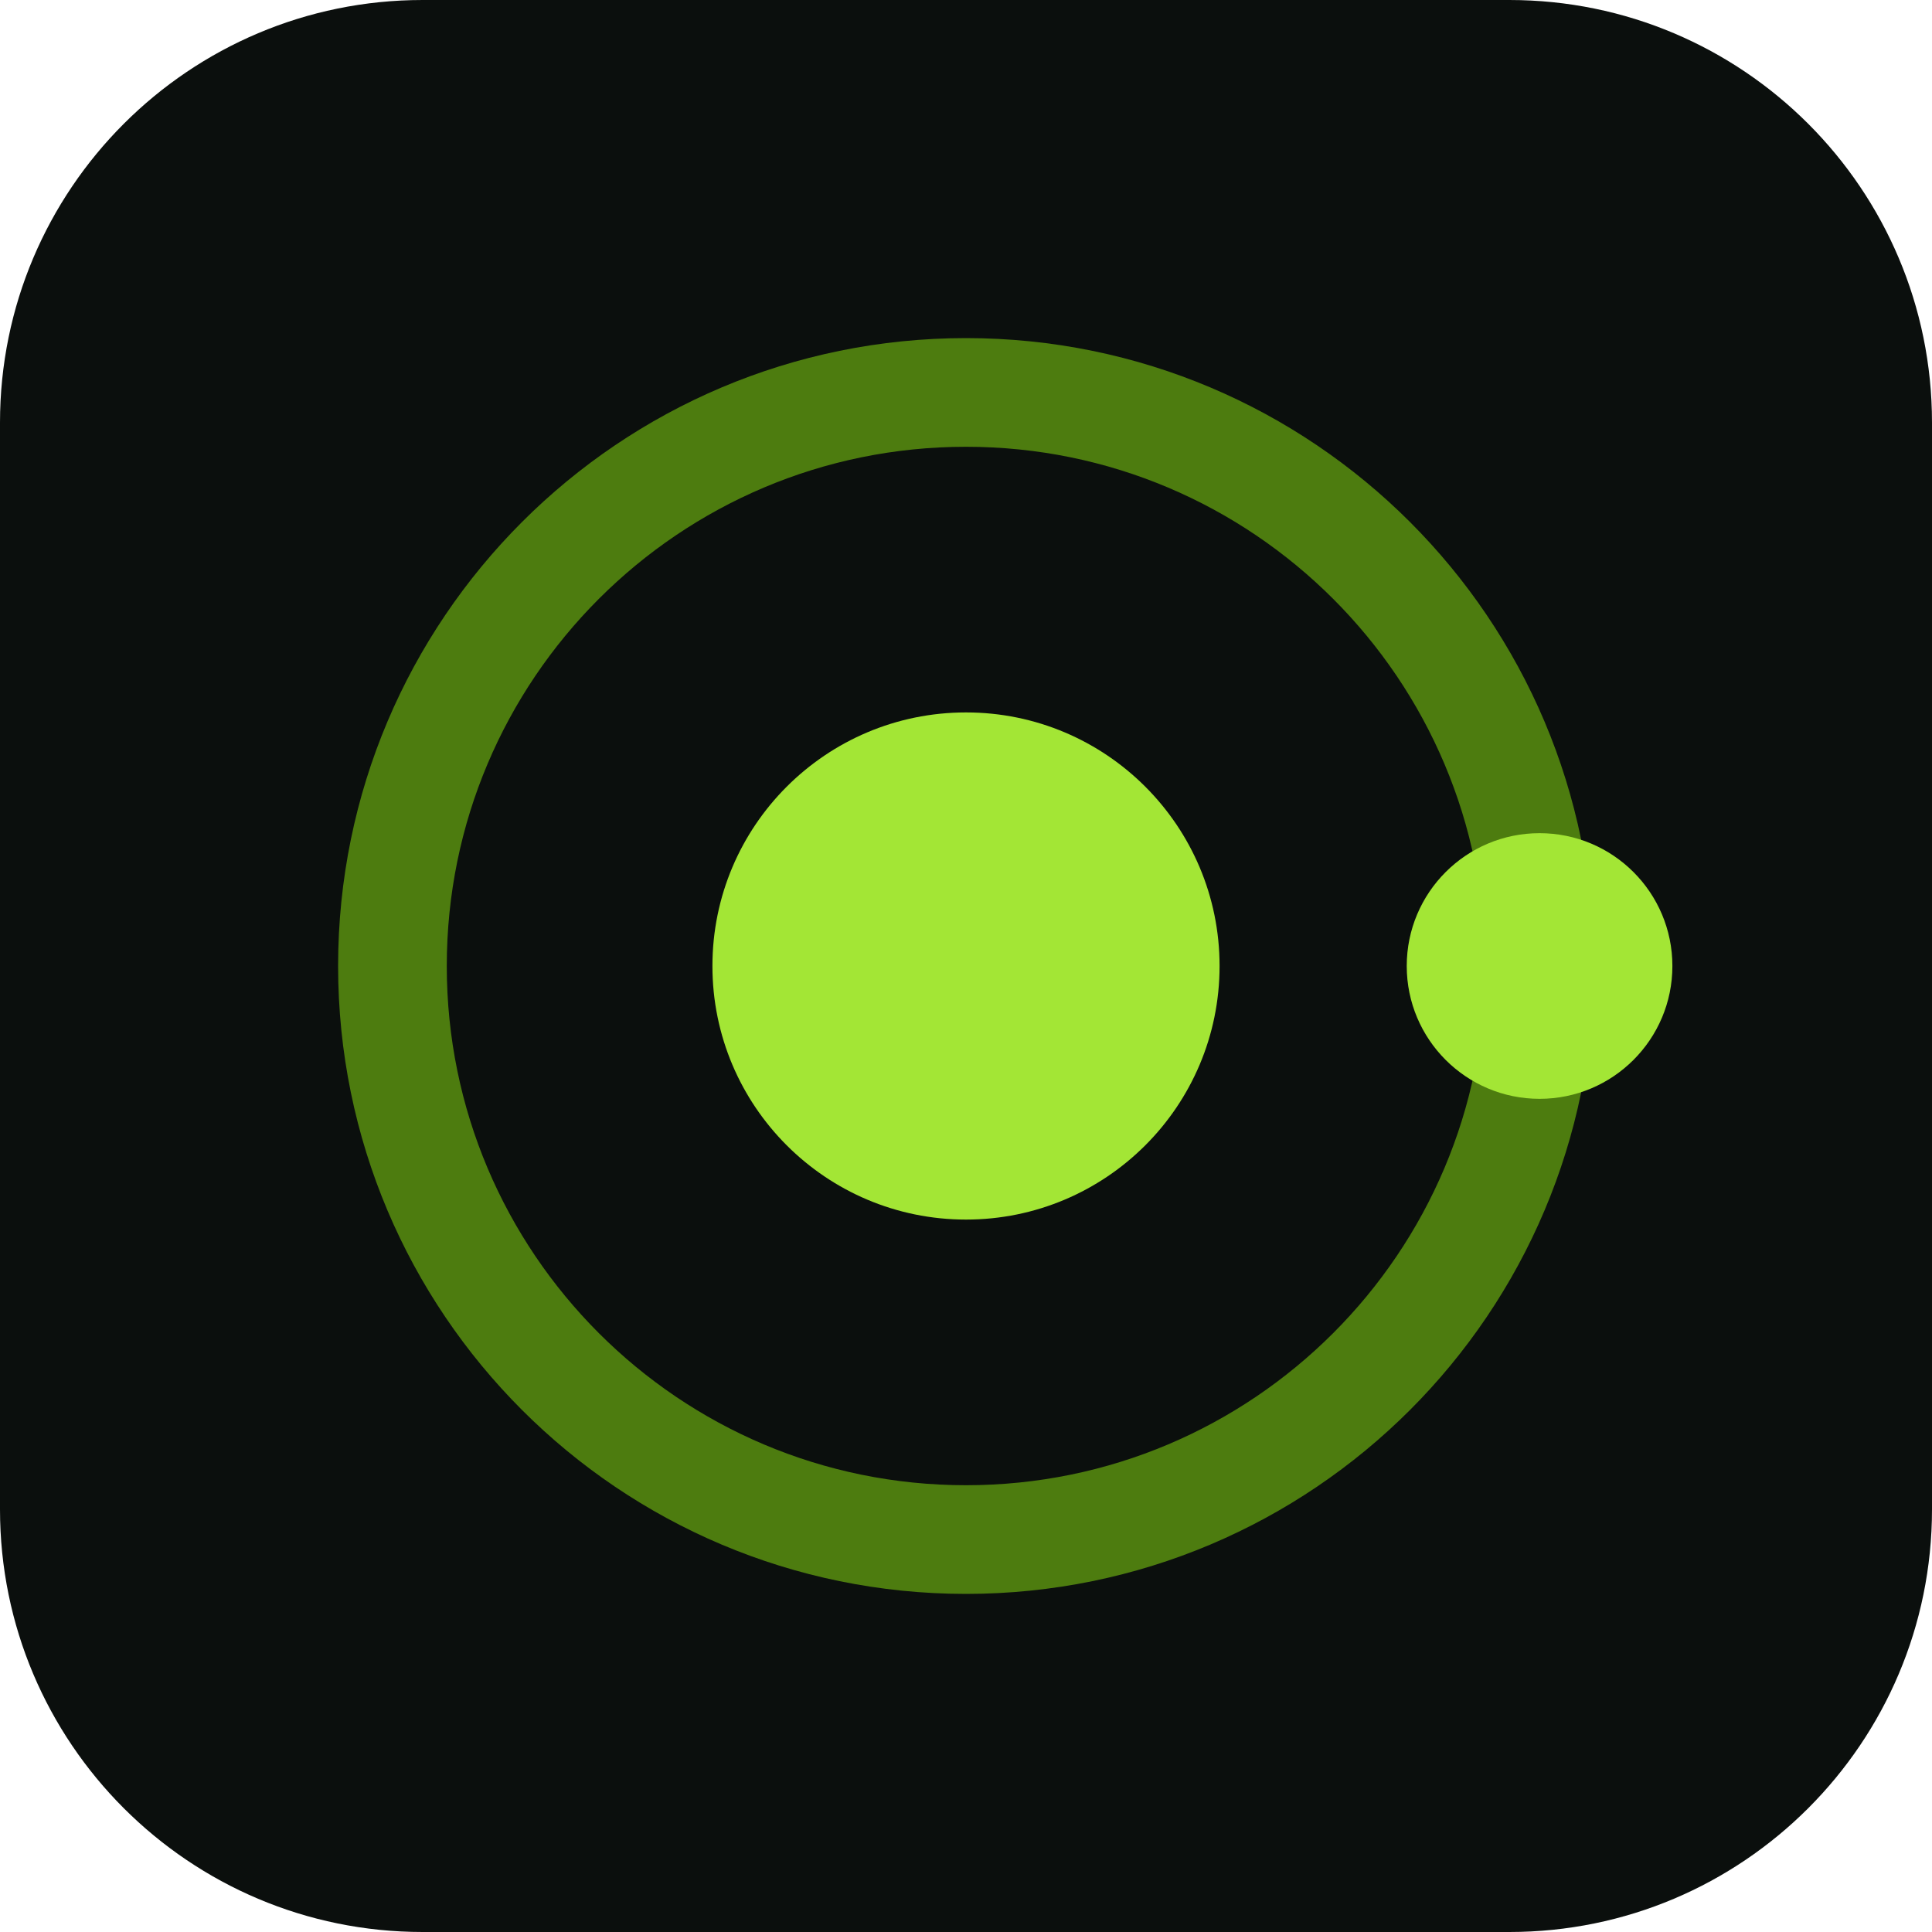
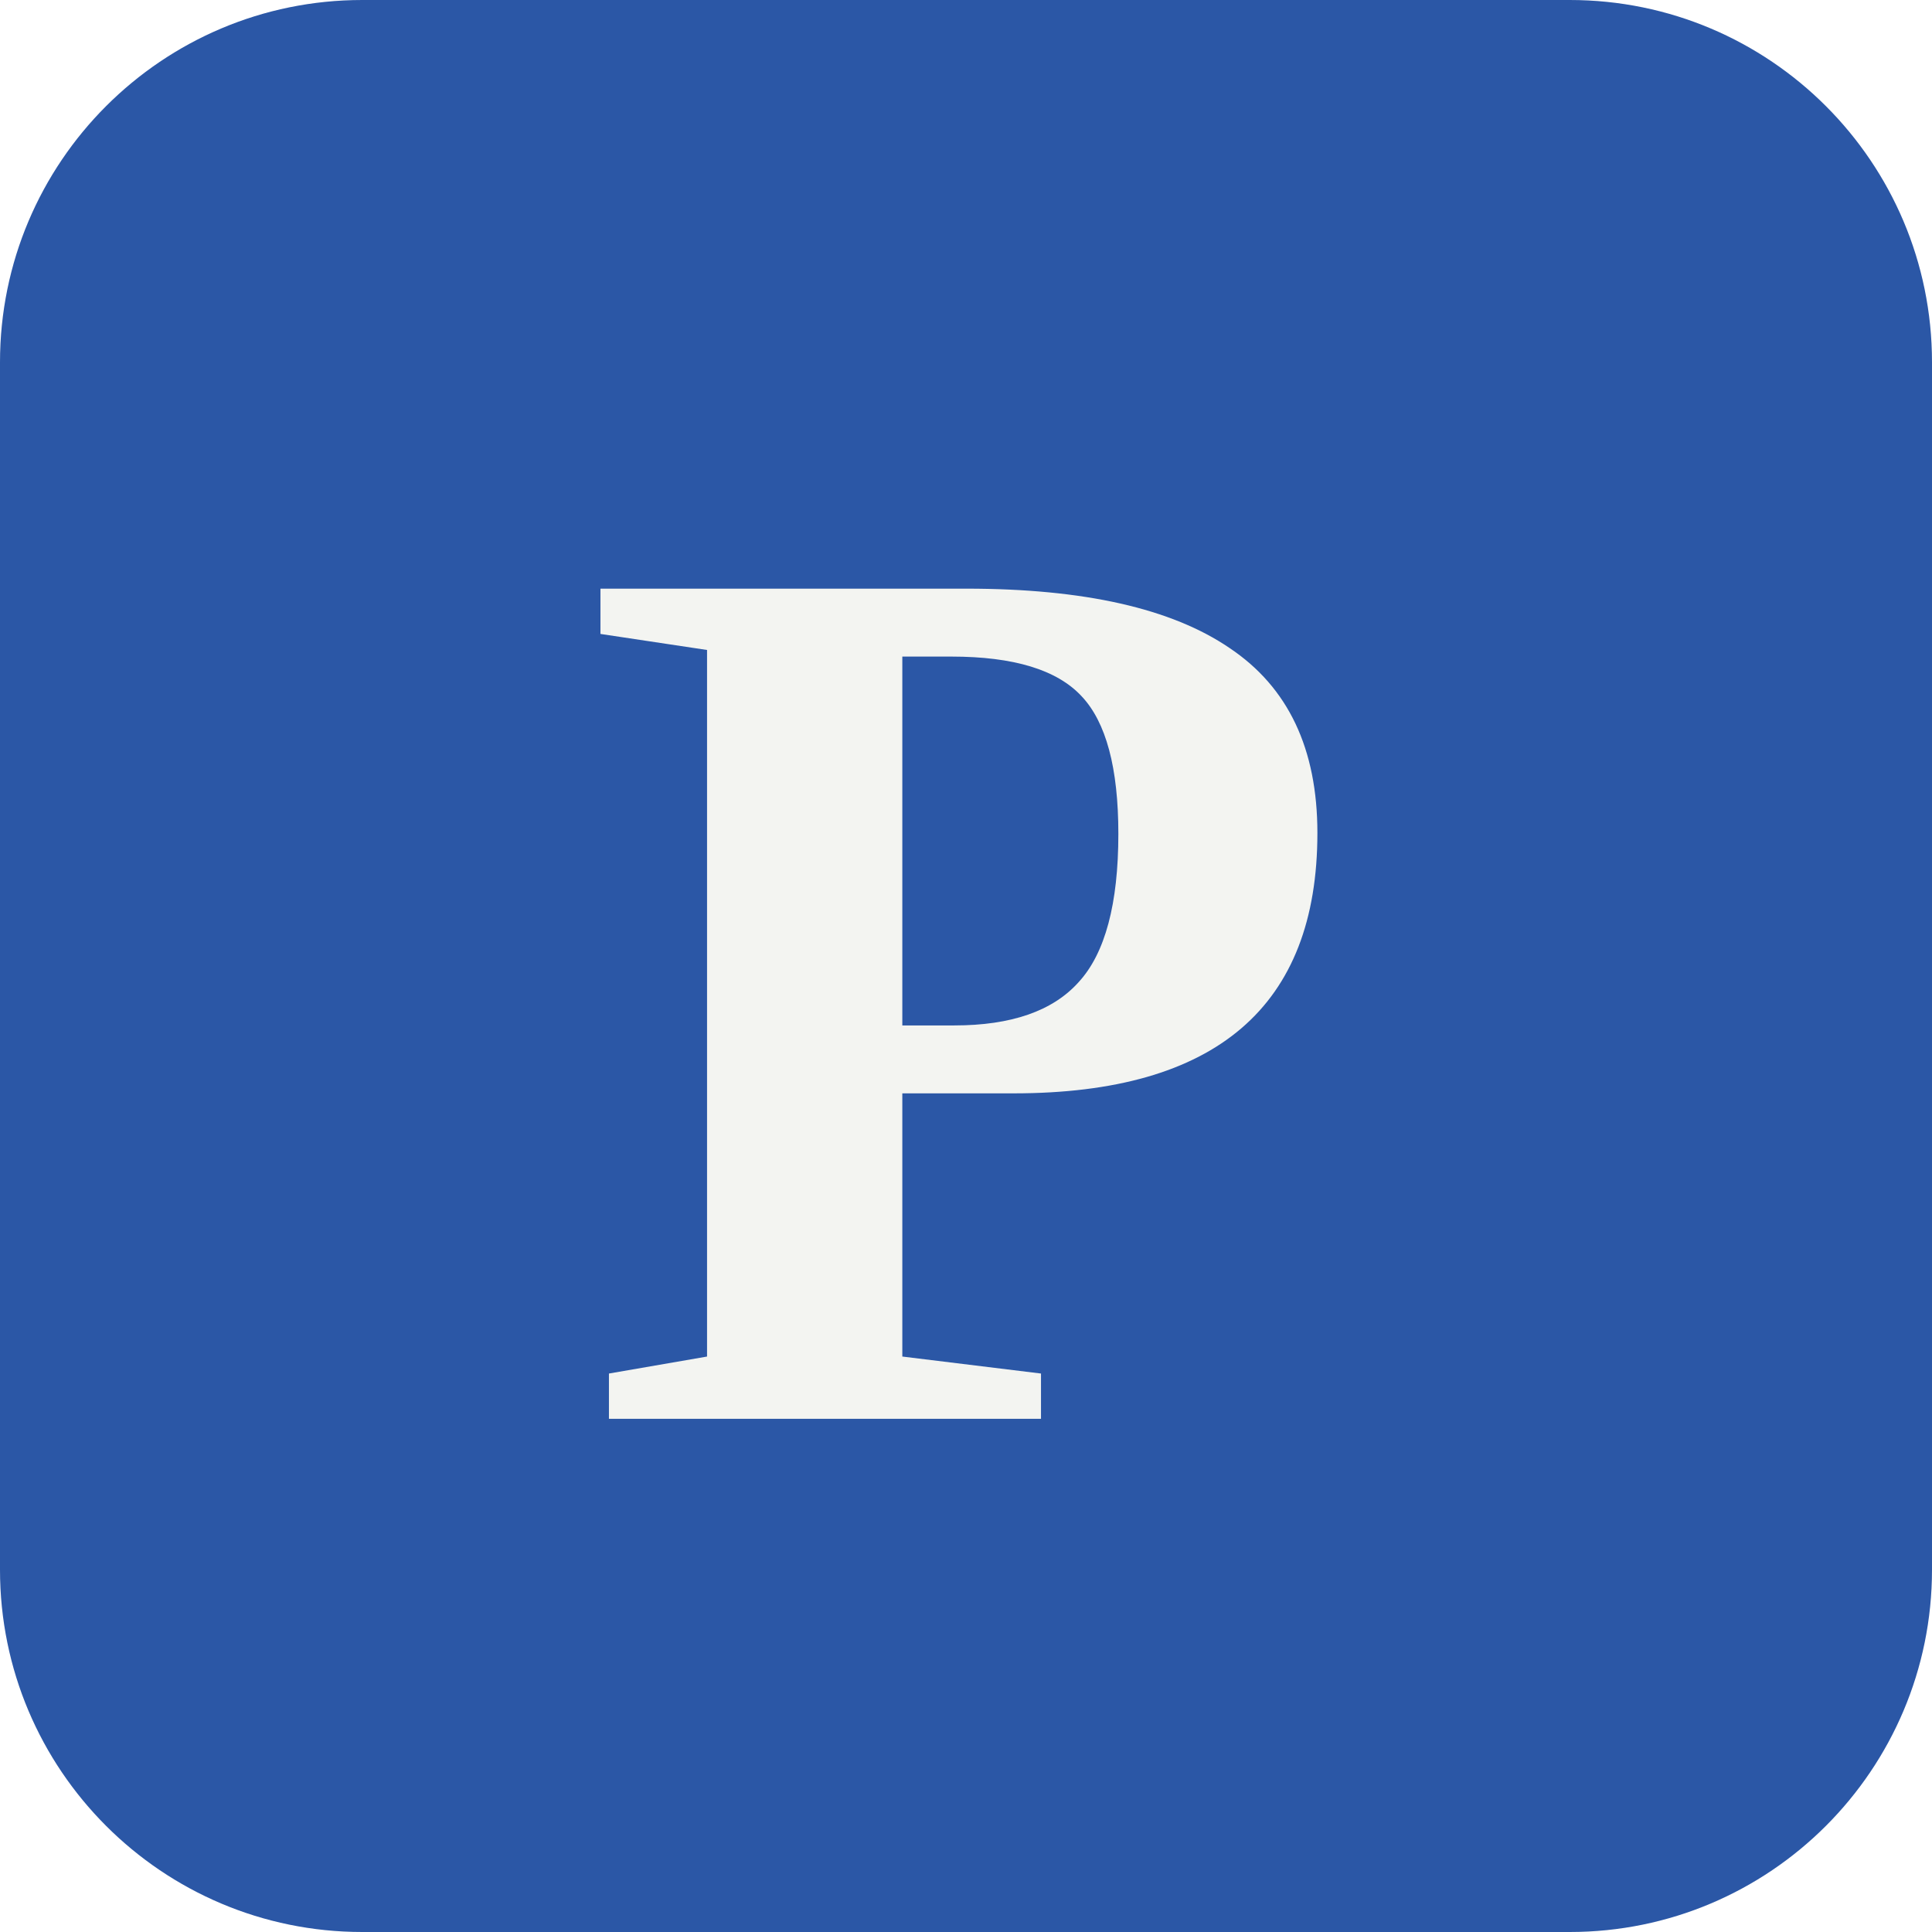
<svg xmlns="http://www.w3.org/2000/svg" viewBox="0 0 32 32">
-   <rect width="32" height="32" rx="7" fill="#0B0F0D" />
-   <circle cx="16" cy="16" r="9.5" fill="none" stroke="#4D7C0F" stroke-width="1.8" />
-   <circle cx="16" cy="16" r="4.2" fill="#A3E635" />
-   <circle cx="25.5" cy="16" r="2.2" fill="#A3E635" />
+   <rect width="32" height="32" rx="6" fill="#2B57A6" />
+   <text x="16" y="23.5" text-anchor="middle" font-family="Georgia, 'Times New Roman', serif" font-size="21" font-weight="700" fill="#F3F4F1">P</text>
</svg>
